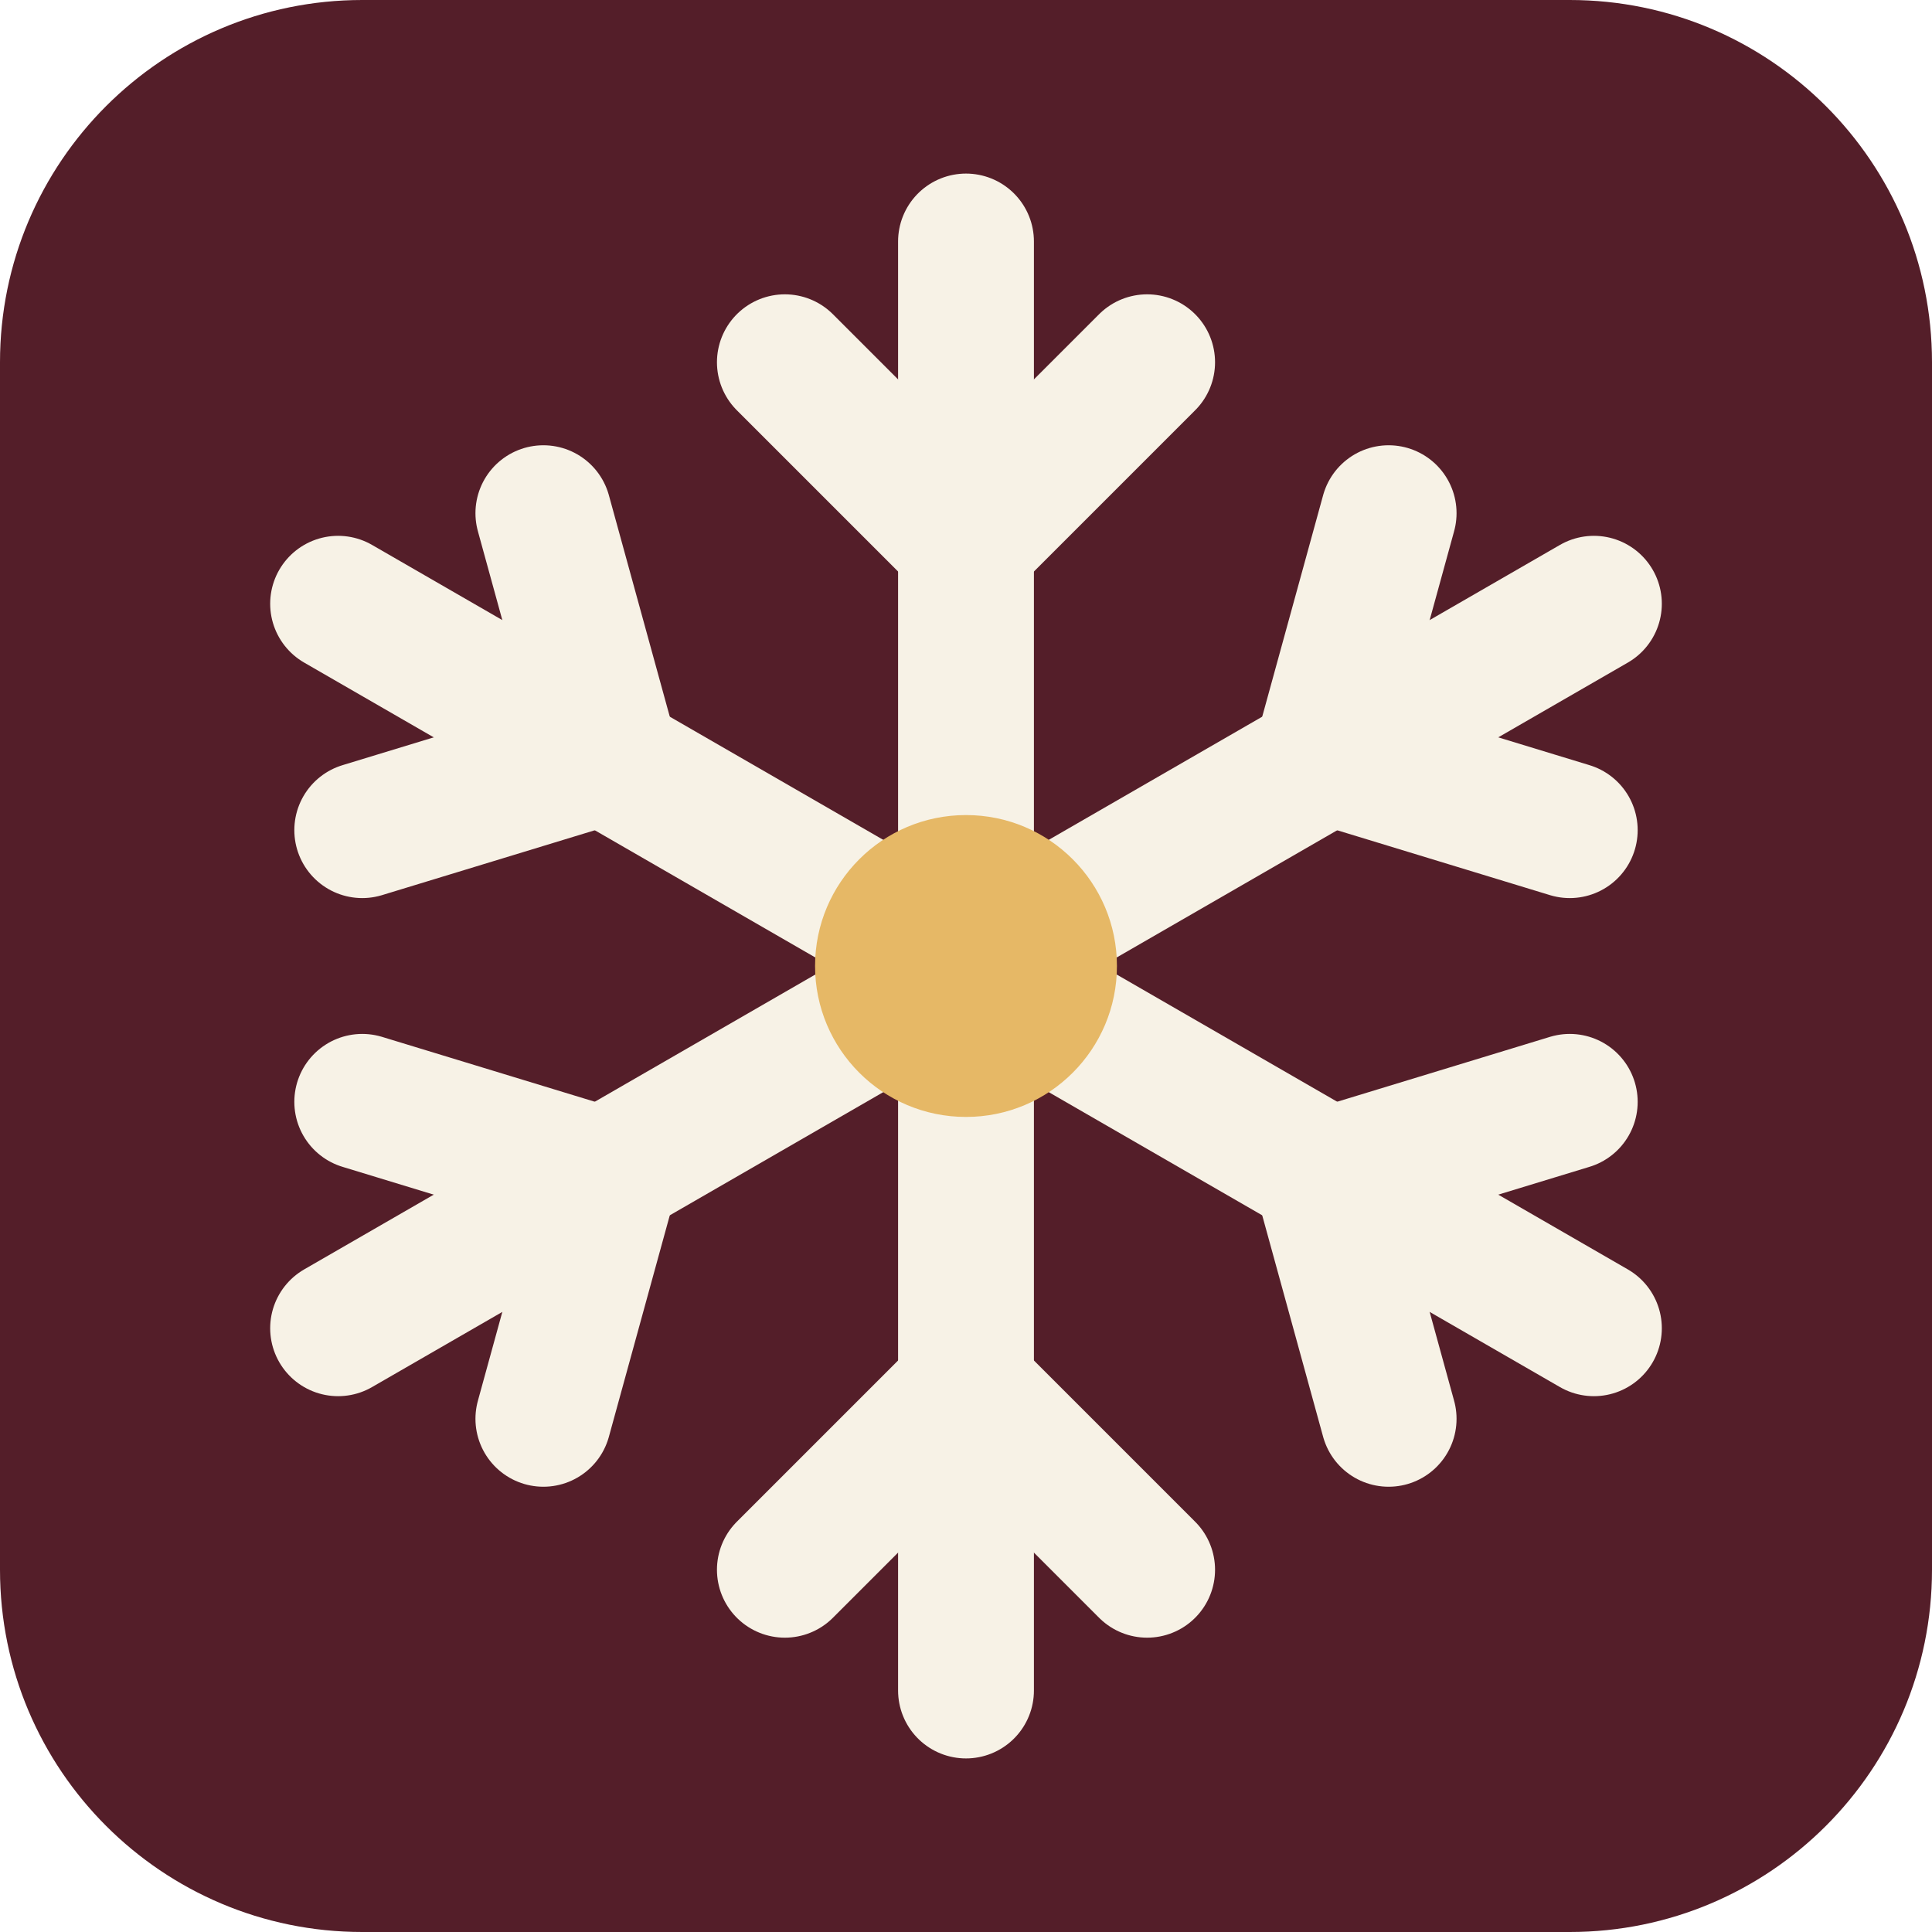
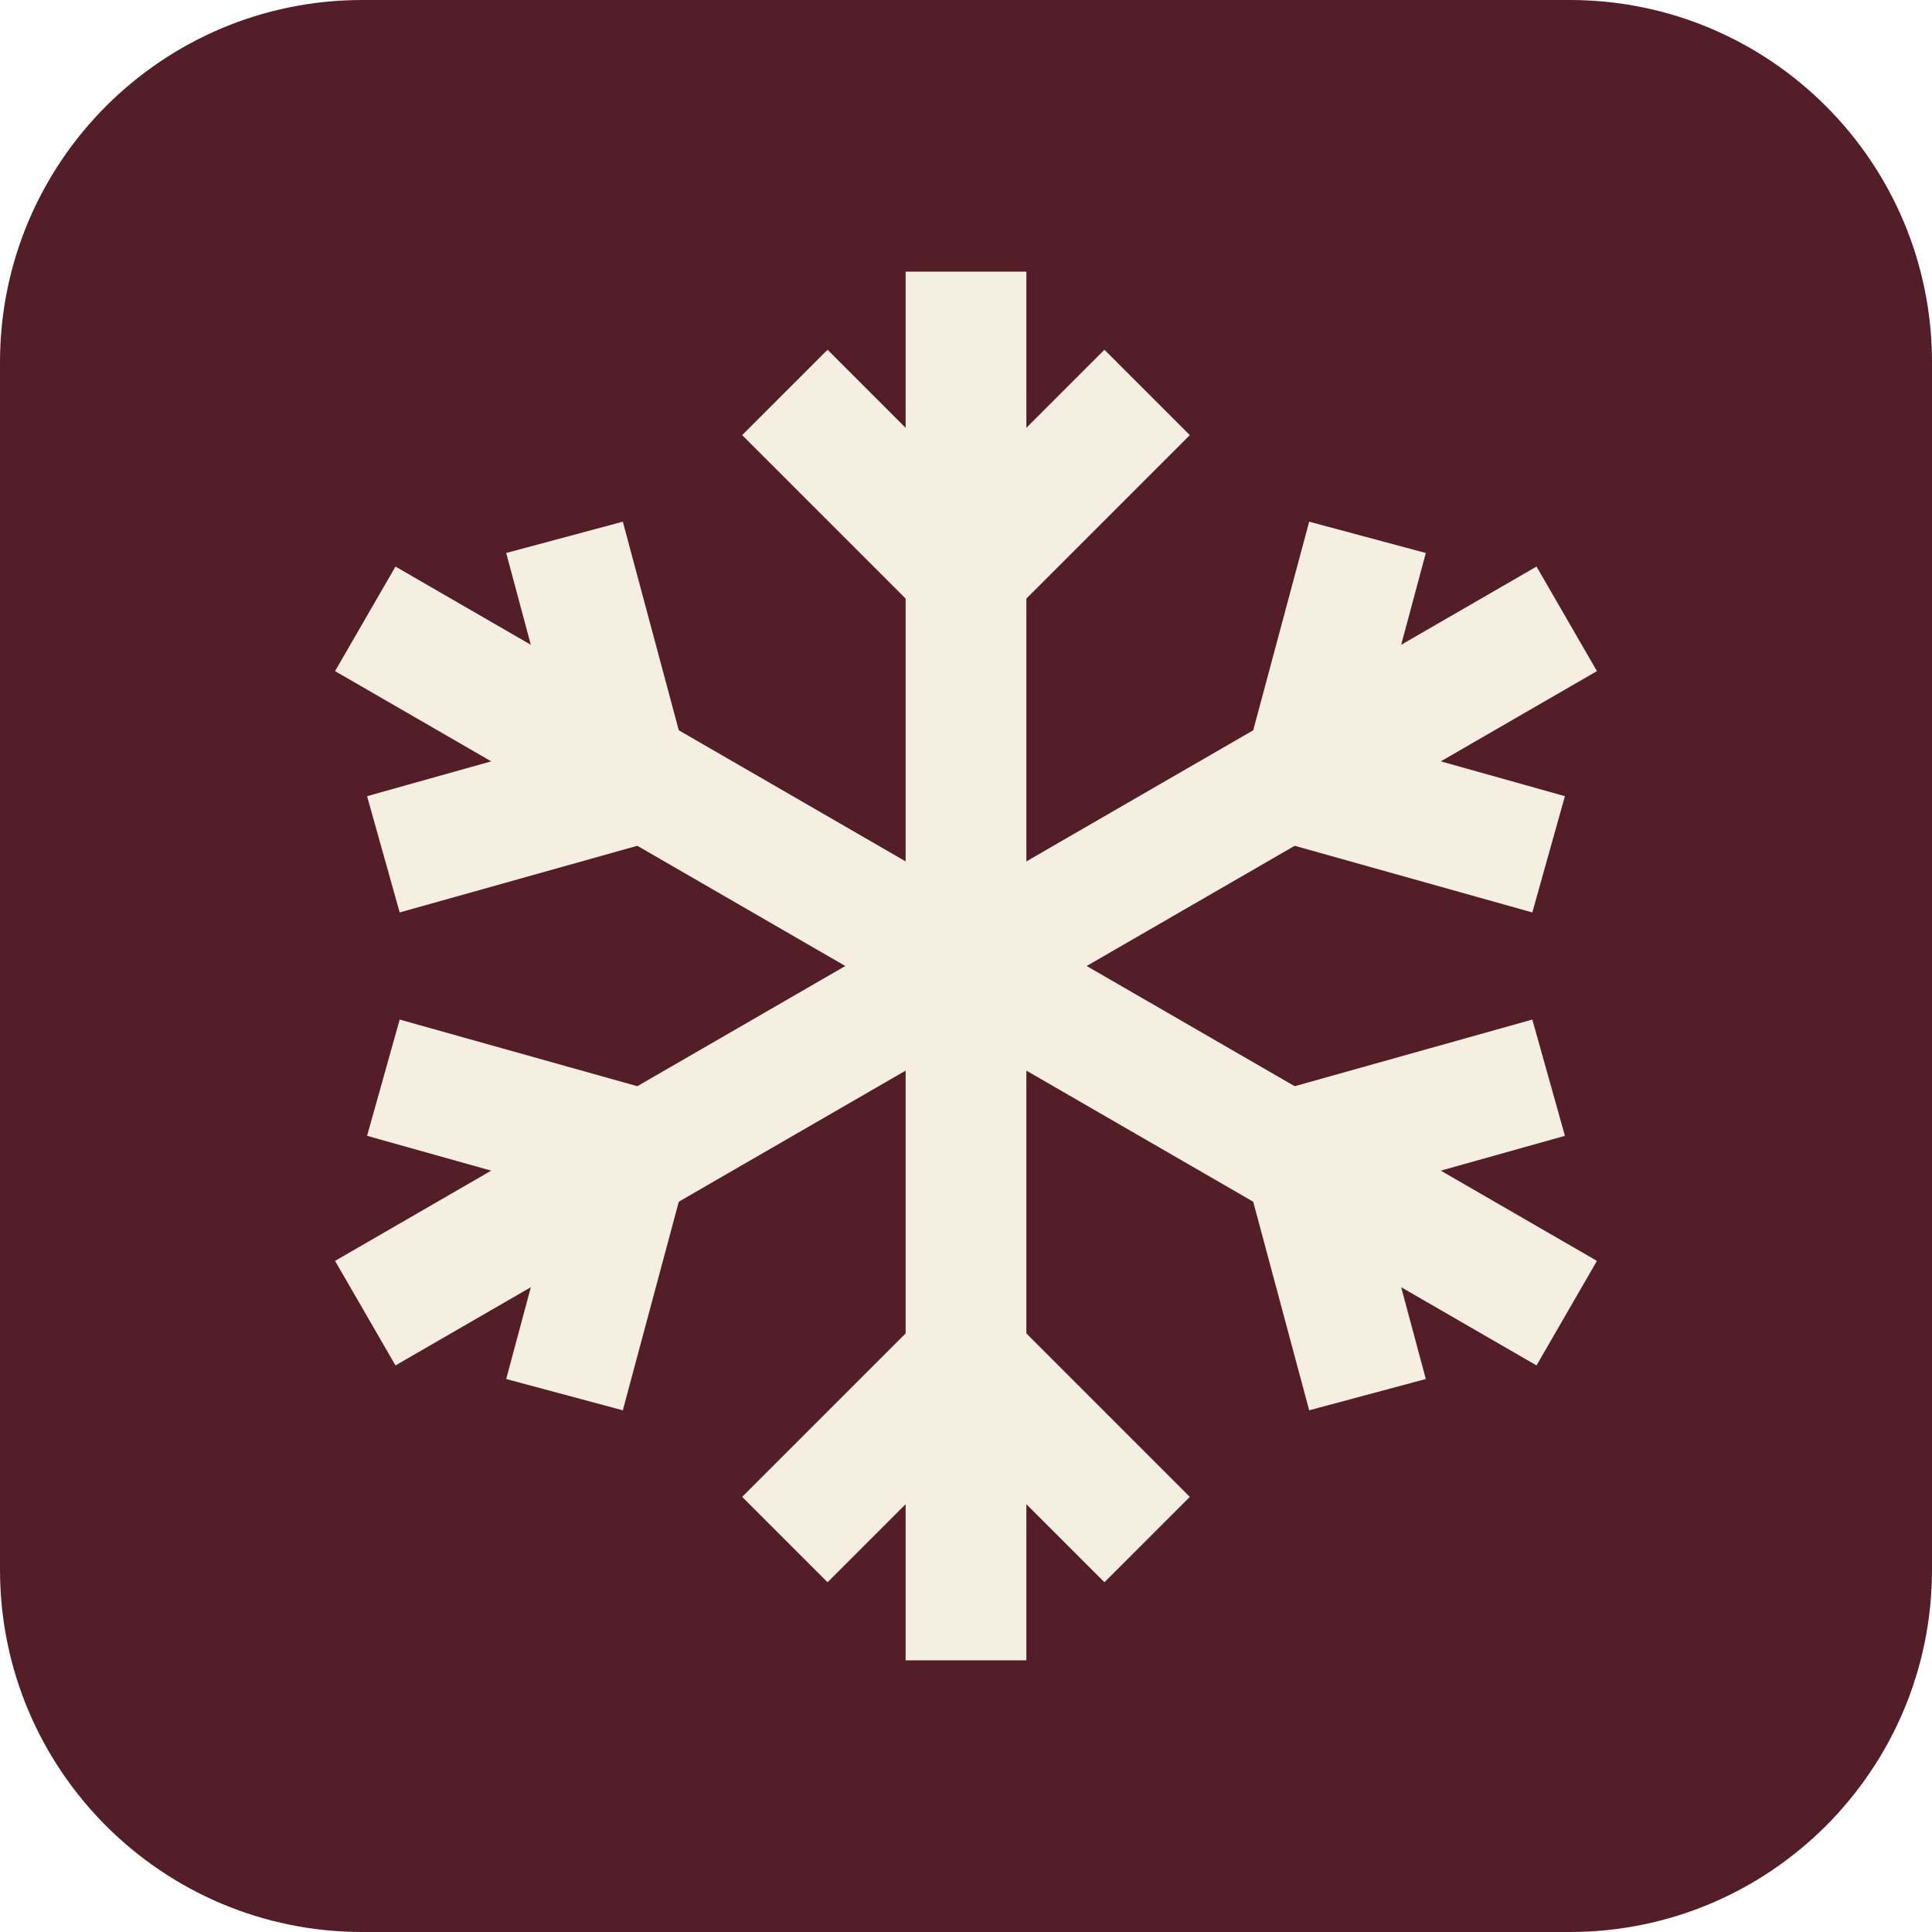
<svg xmlns="http://www.w3.org/2000/svg" viewBox="0 0 64 64">
  <rect width="64" height="64" rx="12" fill="#541E29" />
-   <g stroke="#F7F2E6" stroke-width="4.5" stroke-linecap="round" fill="none">
-     <path d="M32 8 V56 M11.2 20 L52.8 44 M11.2 44 L52.8 20" />
-     <path d="M26 12 L32 18 L38 12 M26 52 L32 46 L38 52" />
-     <path d="M12 27.5 L20.2 25 L18 17 M52 36.5 L43.8 39 L46 47" />
-     <path d="M12 36.5 L20.2 39 L18 47 M52 27.5 L43.8 25 L46 17" />
+   <g stroke="#F5EFE2" stroke-width="4" fill="none">
+     <path d="M32 9 V55 M12.1 20.5 L51.9 43.5 M12.1 43.5 L51.9 20.5" />
+     <path d="M26 13 L32 19 L38 13 M26 51 L32 45 L38 51" />
+     <path d="M12.7 28.3 L20.9 26 L18.7 17.8 M51.3 35.7 L43.1 38 L45.3 46.2" />
+     <path d="M12.7 35.7 L20.9 38 L18.7 46.2 M51.3 28.3 L43.1 26 L45.3 17.8" />
  </g>
-   <circle cx="32" cy="32" r="5" fill="#E6B866" />
</svg>
